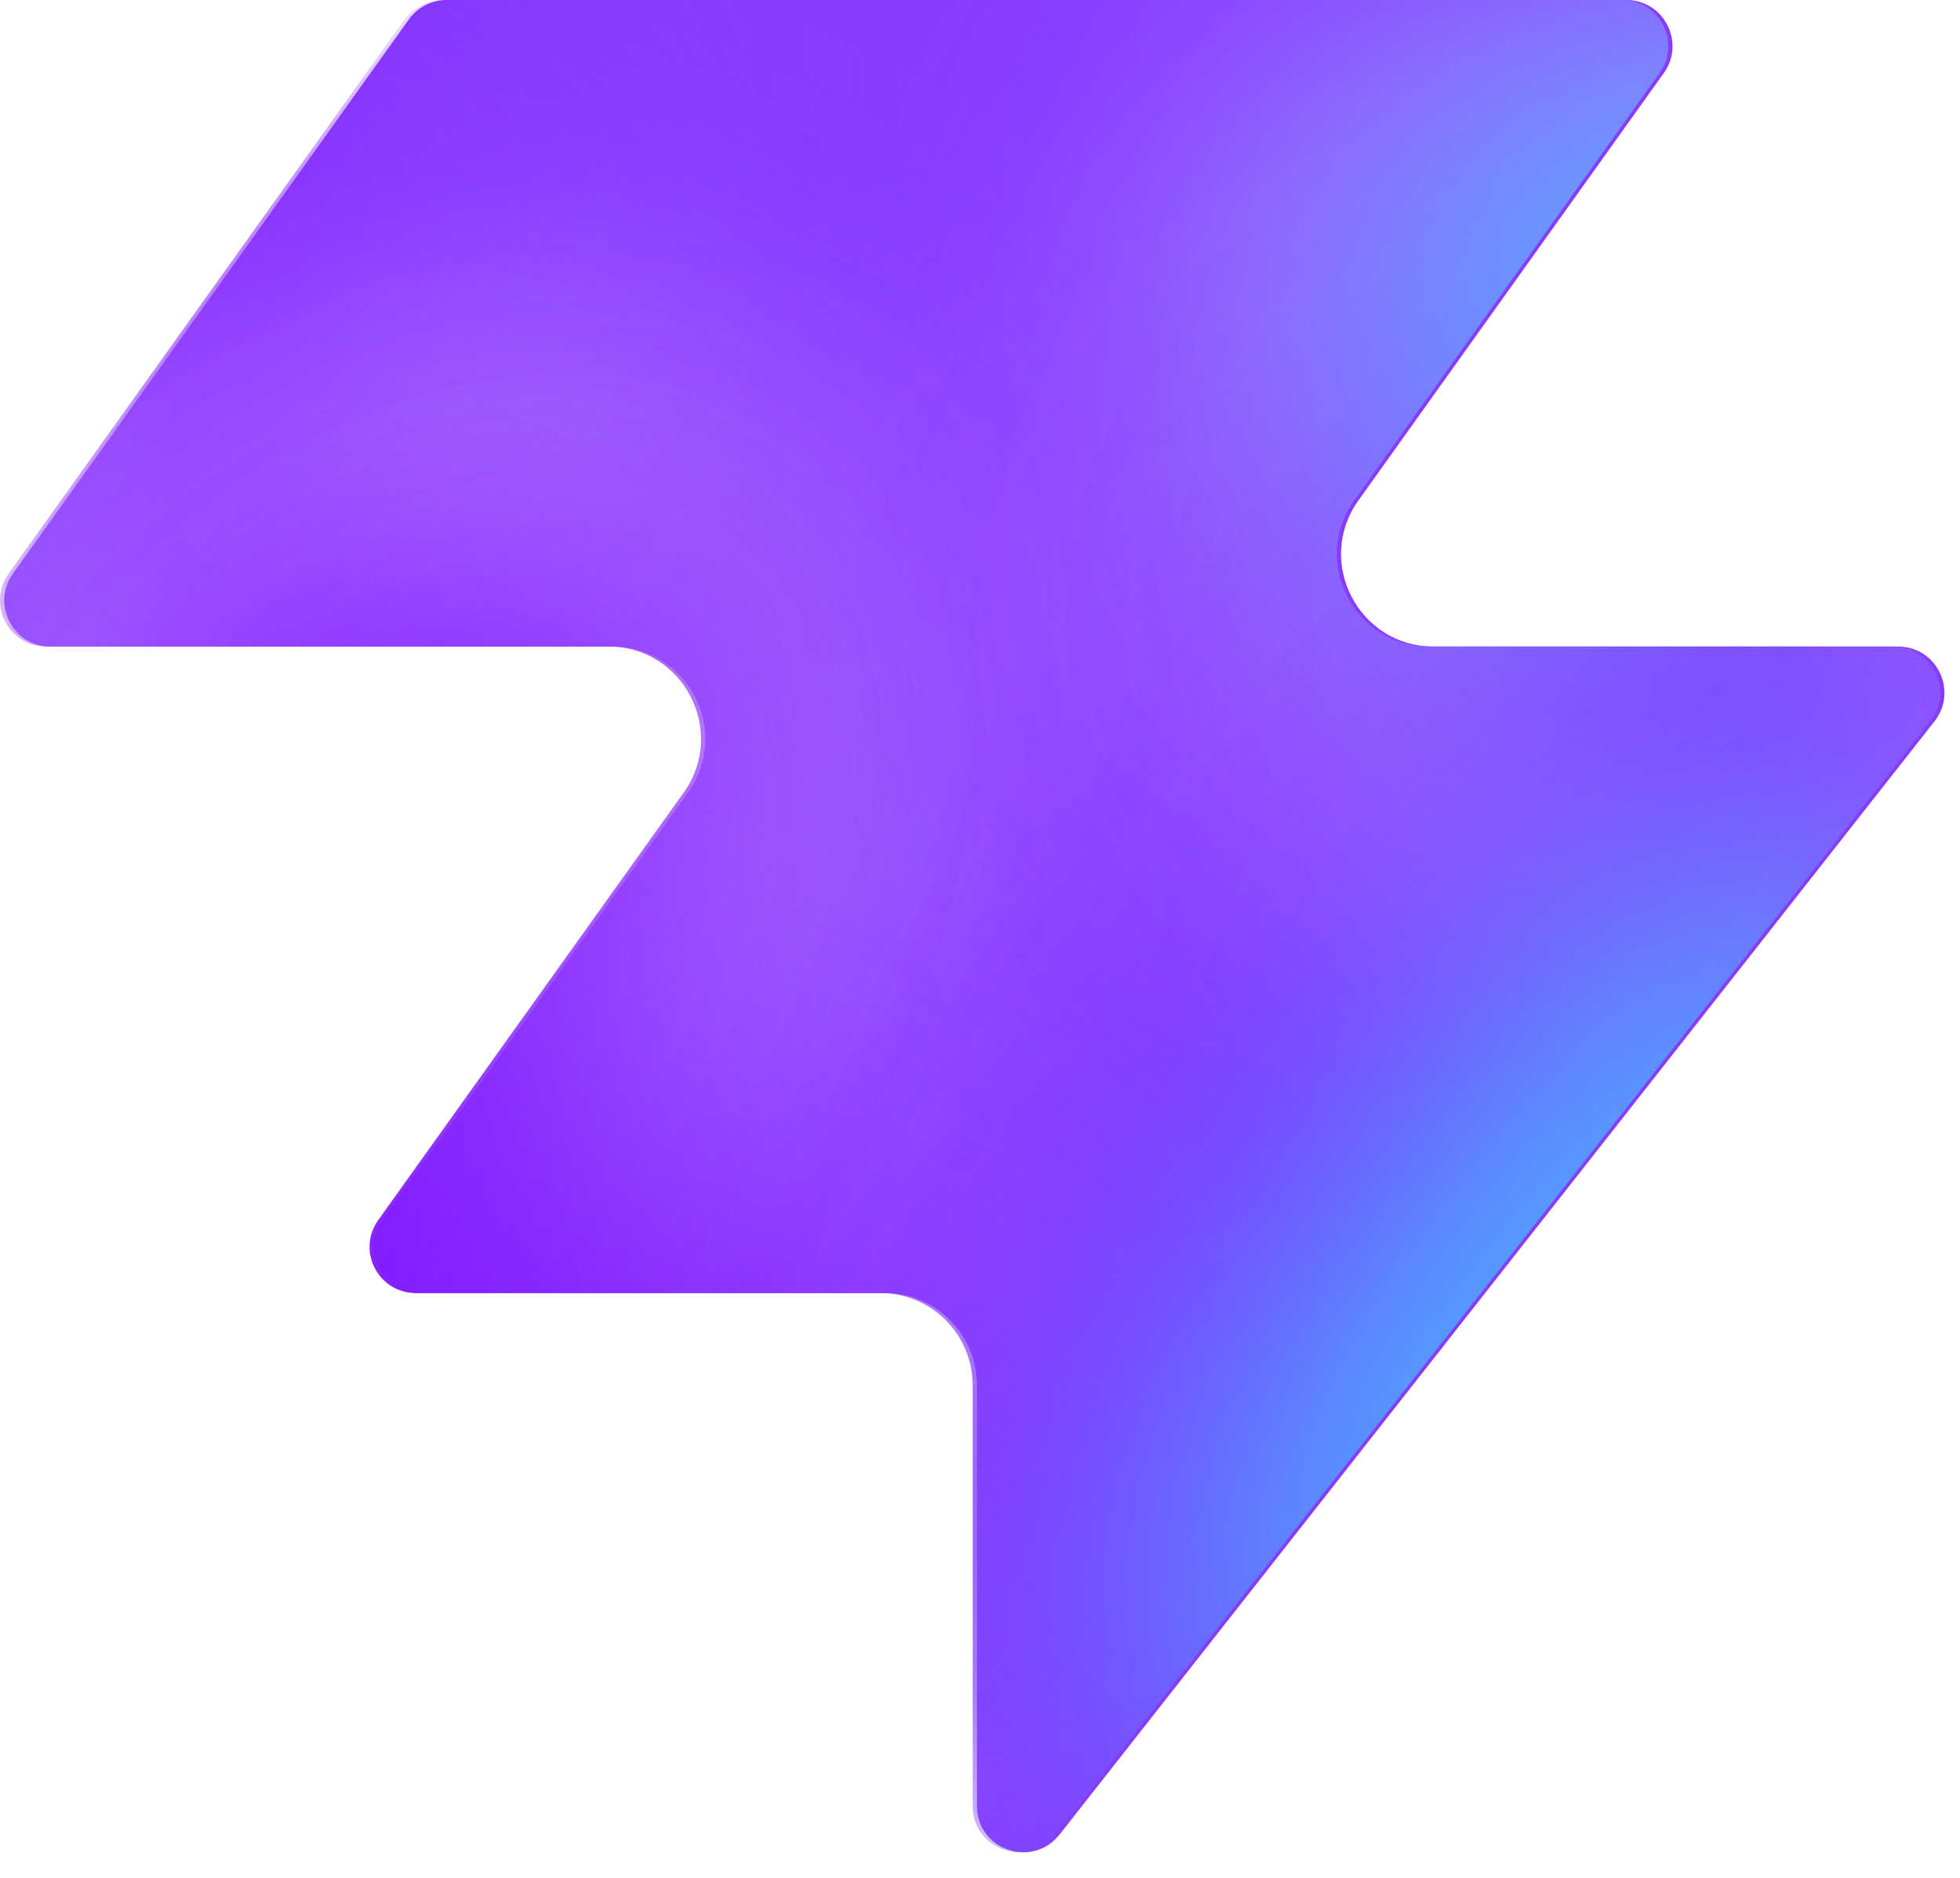
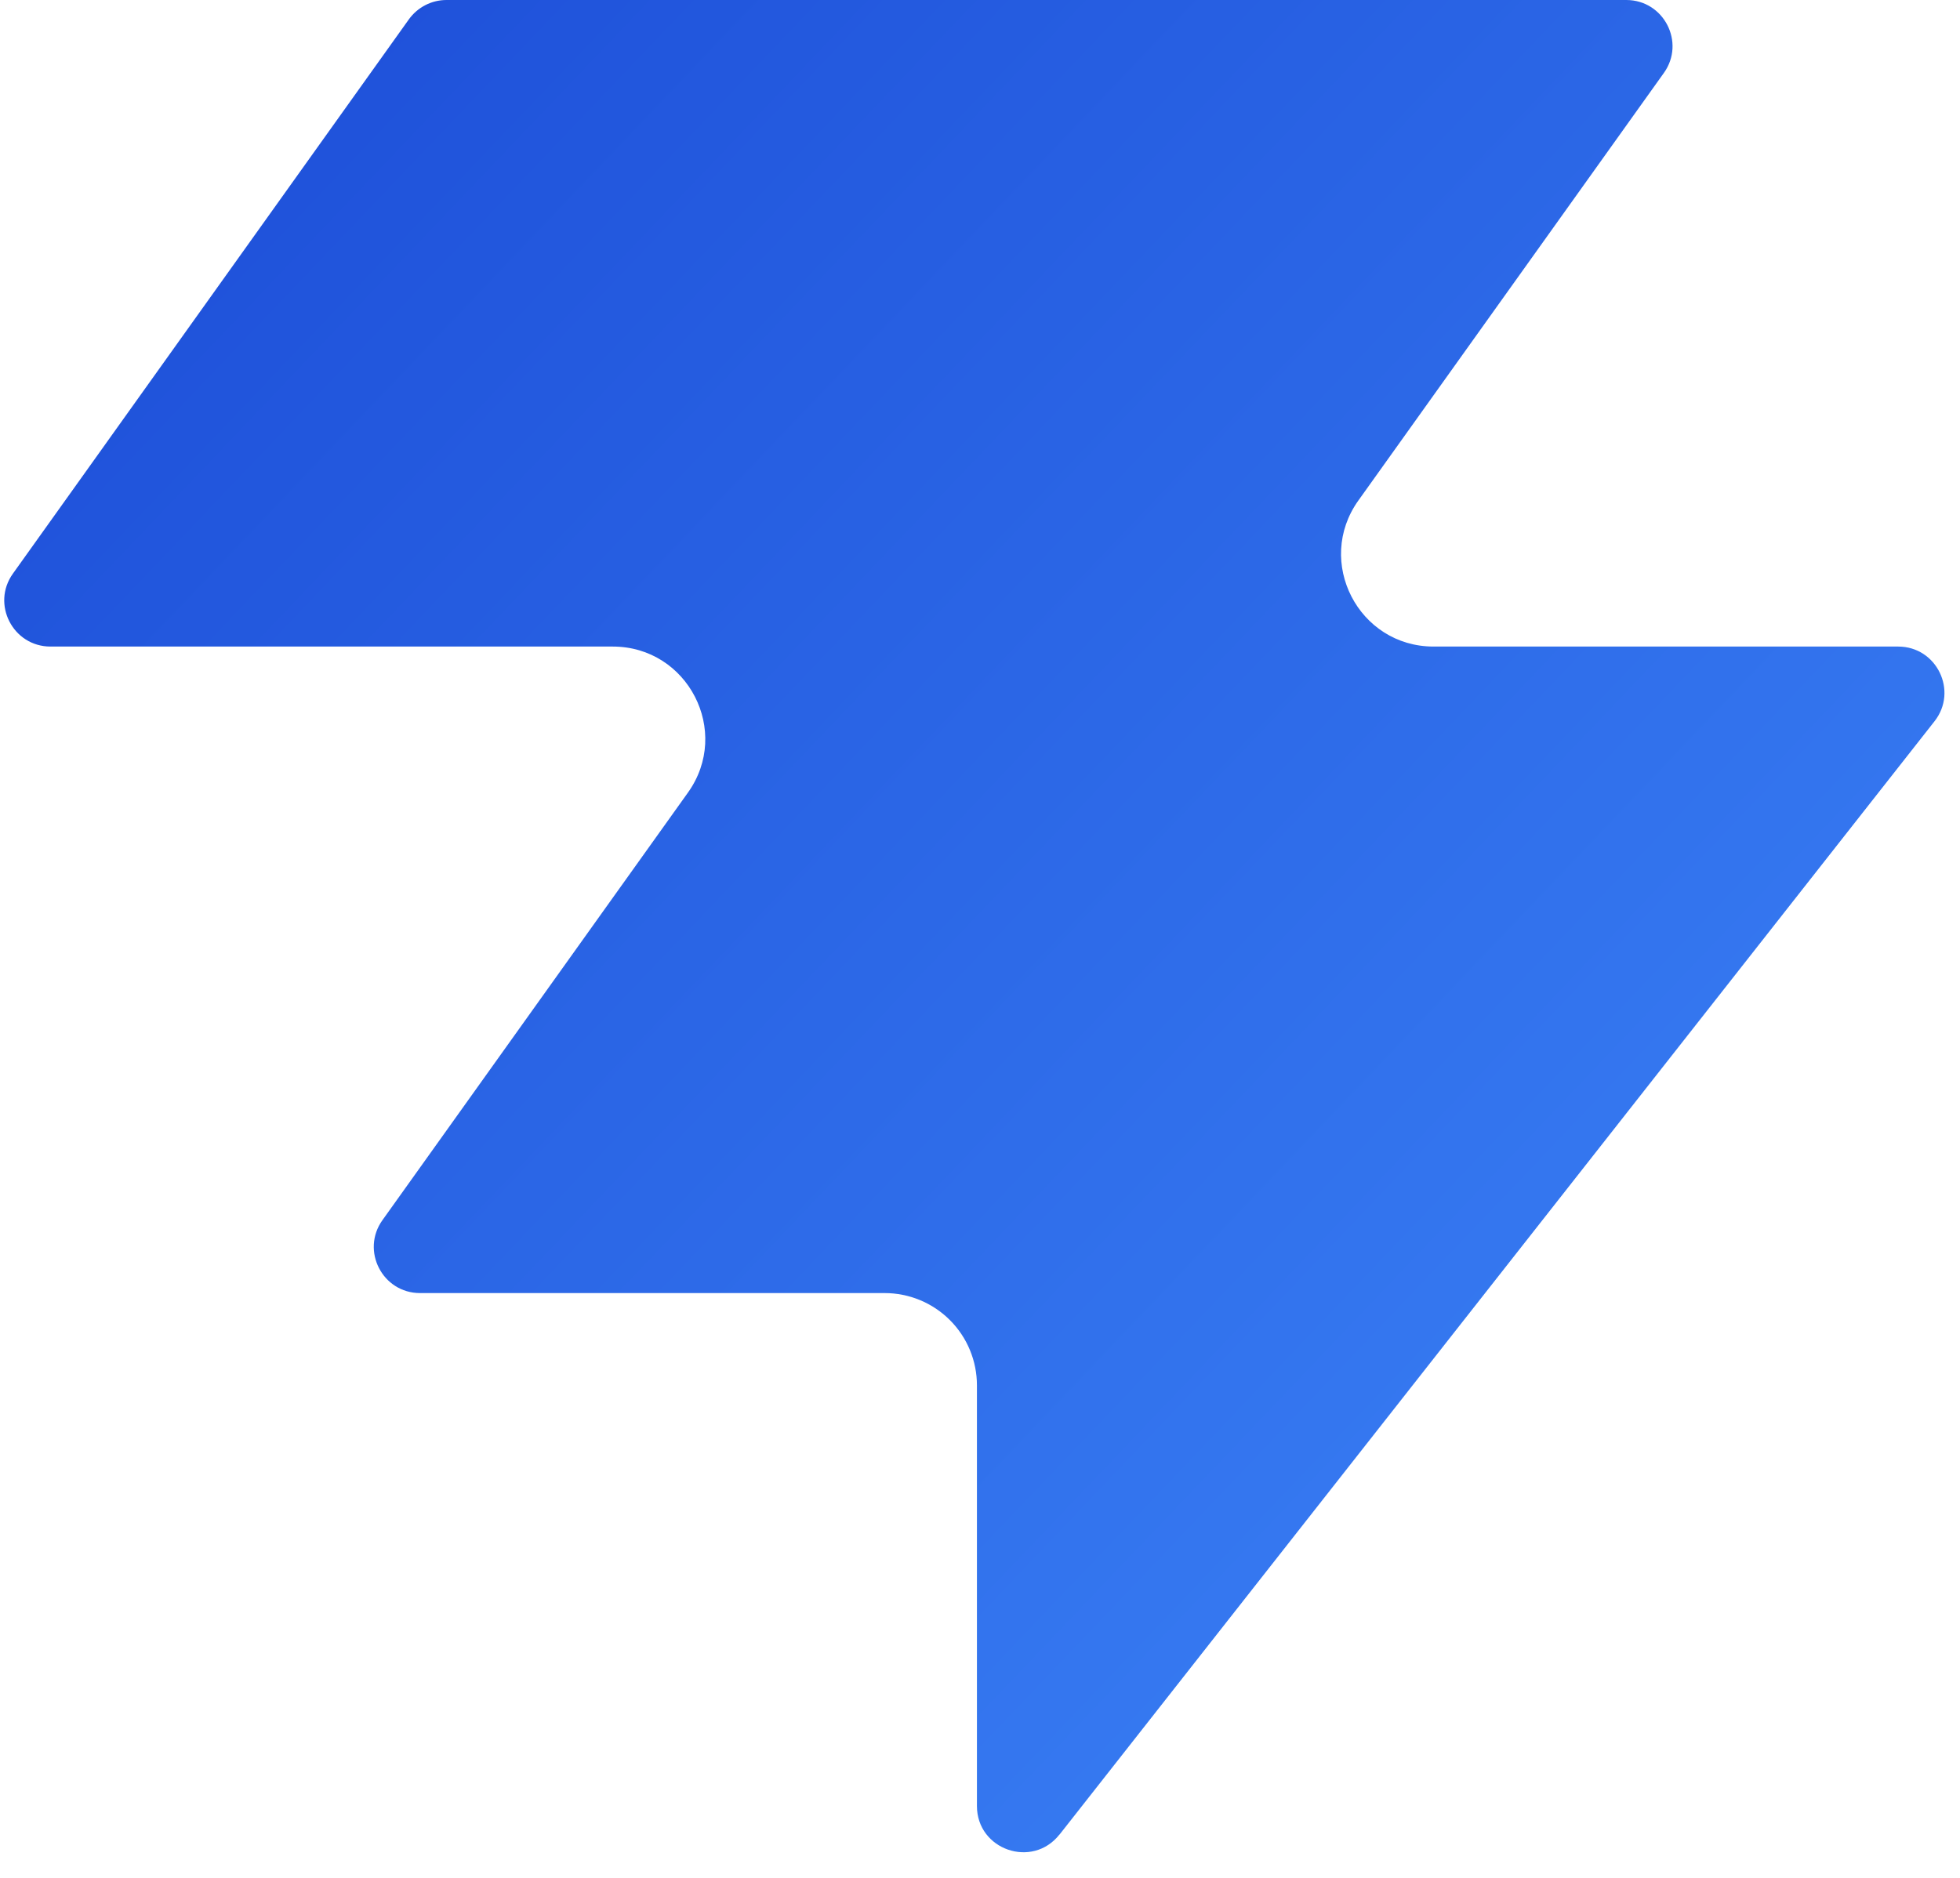
- <svg xmlns="http://www.w3.org/2000/svg" width="48" height="46" fill="none" viewBox="0 0 48 46">
-   <path fill="#863bff" d="M25.946 44.938c-.664.845-2.021.375-2.021-.698V33.937a2.26 2.26 0 0 0-2.262-2.262H10.287c-.92 0-1.456-1.04-.92-1.788l7.48-10.471c1.07-1.497 0-3.578-1.842-3.578H1.237c-.92 0-1.456-1.04-.92-1.788L10.013.474c.214-.297.556-.474.92-.474h28.894c.92 0 1.456 1.04.92 1.788l-7.48 10.471c-1.07 1.498 0 3.579 1.842 3.579h11.377c.943 0 1.473 1.088.89 1.83L25.947 44.94z" style="fill:#863bff;fill:color(display-p3 .525 .23 1);fill-opacity:1" />
-   <mask id="a" width="48" height="46" x="0" y="0" maskUnits="userSpaceOnUse" style="mask-type:alpha">
-     <path fill="#000" d="M25.842 44.938c-.664.844-2.021.375-2.021-.698V33.937a2.26 2.26 0 0 0-2.262-2.262H10.183c-.92 0-1.456-1.04-.92-1.788l7.48-10.471c1.07-1.498 0-3.579-1.842-3.579H1.133c-.92 0-1.456-1.04-.92-1.787L9.91.473c.214-.297.556-.474.92-.474h28.894c.92 0 1.456 1.04.92 1.788l-7.48 10.471c-1.07 1.498 0 3.578 1.842 3.578h11.377c.943 0 1.473 1.088.89 1.832L25.843 44.94z" style="fill:#000;fill-opacity:1" />
-   </mask>
-   <g mask="url(#a)">
-     <g filter="url(#b)">
-       <ellipse cx="5.508" cy="14.704" fill="#ede6ff" rx="5.508" ry="14.704" style="fill:#ede6ff;fill:color(display-p3 .927 .903 1);fill-opacity:1" transform="matrix(.00324 1 1 -.00324 -4.47 31.516)" />
-     </g>
-     <g filter="url(#c)">
-       <ellipse cx="10.399" cy="29.851" fill="#ede6ff" rx="10.399" ry="29.851" style="fill:#ede6ff;fill:color(display-p3 .927 .903 1);fill-opacity:1" transform="matrix(.00324 1 1 -.00324 -39.328 7.883)" />
-     </g>
-     <g filter="url(#d)">
-       <ellipse cx="5.508" cy="30.487" fill="#7e14ff" rx="5.508" ry="30.487" style="fill:#7e14ff;fill:color(display-p3 .492 .077 1);fill-opacity:1" transform="rotate(89.814 -25.913 -14.639)scale(1 -1)" />
-     </g>
-     <g filter="url(#e)">
-       <ellipse cx="5.508" cy="30.599" fill="#7e14ff" rx="5.508" ry="30.599" style="fill:#7e14ff;fill:color(display-p3 .492 .077 1);fill-opacity:1" transform="rotate(89.814 -32.644 -3.334)scale(1 -1)" />
-     </g>
-     <g filter="url(#f)">
-       <ellipse cx="5.508" cy="30.599" fill="#7e14ff" rx="5.508" ry="30.599" style="fill:#7e14ff;fill:color(display-p3 .492 .077 1);fill-opacity:1" transform="matrix(.00324 1 1 -.00324 -34.34 30.47)" />
-     </g>
-     <g filter="url(#g)">
-       <ellipse cx="14.072" cy="22.078" fill="#ede6ff" rx="14.072" ry="22.078" style="fill:#ede6ff;fill:color(display-p3 .927 .903 1);fill-opacity:1" transform="rotate(93.35 24.506 48.493)scale(-1 1)" />
-     </g>
-     <g filter="url(#h)">
-       <ellipse cx="3.47" cy="21.501" fill="#7e14ff" rx="3.47" ry="21.501" style="fill:#7e14ff;fill:color(display-p3 .492 .077 1);fill-opacity:1" transform="rotate(89.009 28.708 47.59)scale(-1 1)" />
-     </g>
-     <g filter="url(#i)">
-       <ellipse cx="3.47" cy="21.501" fill="#7e14ff" rx="3.47" ry="21.501" style="fill:#7e14ff;fill:color(display-p3 .492 .077 1);fill-opacity:1" transform="rotate(89.009 28.708 47.59)scale(-1 1)" />
-     </g>
-     <g filter="url(#j)">
-       <ellipse cx=".387" cy="8.972" fill="#7e14ff" rx="4.407" ry="29.108" style="fill:#7e14ff;fill:color(display-p3 .492 .077 1);fill-opacity:1" transform="rotate(39.51 .387 8.972)" />
-     </g>
-     <g filter="url(#k)">
-       <ellipse cx="47.523" cy="-6.092" fill="#7e14ff" rx="4.407" ry="29.108" style="fill:#7e14ff;fill:color(display-p3 .492 .077 1);fill-opacity:1" transform="rotate(37.892 47.523 -6.092)" />
-     </g>
-     <g filter="url(#l)">
-       <ellipse cx="41.412" cy="6.333" fill="#47bfff" rx="5.971" ry="9.665" style="fill:#47bfff;fill:color(display-p3 .28 .748 1);fill-opacity:1" transform="rotate(37.892 41.412 6.333)" />
-     </g>
-     <g filter="url(#m)">
-       <ellipse cx="-1.879" cy="38.332" fill="#7e14ff" rx="4.407" ry="29.108" style="fill:#7e14ff;fill:color(display-p3 .492 .077 1);fill-opacity:1" transform="rotate(37.892 -1.88 38.332)" />
-     </g>
-     <g filter="url(#n)">
-       <ellipse cx="-1.879" cy="38.332" fill="#7e14ff" rx="4.407" ry="29.108" style="fill:#7e14ff;fill:color(display-p3 .492 .077 1);fill-opacity:1" transform="rotate(37.892 -1.88 38.332)" />
-     </g>
-     <g filter="url(#o)">
-       <ellipse cx="35.651" cy="29.907" fill="#7e14ff" rx="4.407" ry="29.108" style="fill:#7e14ff;fill:color(display-p3 .492 .077 1);fill-opacity:1" transform="rotate(37.892 35.651 29.907)" />
-     </g>
-     <g filter="url(#p)">
-       <ellipse cx="38.418" cy="32.4" fill="#47bfff" rx="5.971" ry="15.297" style="fill:#47bfff;fill:color(display-p3 .28 .748 1);fill-opacity:1" transform="rotate(37.892 38.418 32.4)" />
-     </g>
-   </g>
+ <svg xmlns="http://www.w3.org/2000/svg" viewBox="0 0 48 46" fill="none" role="img" aria-label="HIfAi">
  <defs>
-     <filter id="b" width="60.045" height="41.654" x="-19.77" y="16.149" color-interpolation-filters="sRGB" filterUnits="userSpaceOnUse">
-       <feFlood flood-opacity="0" result="BackgroundImageFix" />
-       <feBlend in="SourceGraphic" in2="BackgroundImageFix" result="shape" />
-       <feGaussianBlur result="effect1_foregroundBlur_2002_17158" stdDeviation="7.659" />
-     </filter>
-     <filter id="c" width="90.34" height="51.437" x="-54.613" y="-7.533" color-interpolation-filters="sRGB" filterUnits="userSpaceOnUse">
-       <feFlood flood-opacity="0" result="BackgroundImageFix" />
-       <feBlend in="SourceGraphic" in2="BackgroundImageFix" result="shape" />
-       <feGaussianBlur result="effect1_foregroundBlur_2002_17158" stdDeviation="7.659" />
-     </filter>
-     <filter id="d" width="79.355" height="29.4" x="-49.64" y="2.03" color-interpolation-filters="sRGB" filterUnits="userSpaceOnUse">
-       <feFlood flood-opacity="0" result="BackgroundImageFix" />
-       <feBlend in="SourceGraphic" in2="BackgroundImageFix" result="shape" />
-       <feGaussianBlur result="effect1_foregroundBlur_2002_17158" stdDeviation="4.596" />
-     </filter>
-     <filter id="e" width="79.579" height="29.4" x="-45.045" y="20.029" color-interpolation-filters="sRGB" filterUnits="userSpaceOnUse">
-       <feFlood flood-opacity="0" result="BackgroundImageFix" />
-       <feBlend in="SourceGraphic" in2="BackgroundImageFix" result="shape" />
-       <feGaussianBlur result="effect1_foregroundBlur_2002_17158" stdDeviation="4.596" />
-     </filter>
-     <filter id="f" width="79.579" height="29.4" x="-43.513" y="21.178" color-interpolation-filters="sRGB" filterUnits="userSpaceOnUse">
-       <feFlood flood-opacity="0" result="BackgroundImageFix" />
-       <feBlend in="SourceGraphic" in2="BackgroundImageFix" result="shape" />
-       <feGaussianBlur result="effect1_foregroundBlur_2002_17158" stdDeviation="4.596" />
-     </filter>
-     <filter id="g" width="74.749" height="58.852" x="15.756" y="-17.901" color-interpolation-filters="sRGB" filterUnits="userSpaceOnUse">
-       <feFlood flood-opacity="0" result="BackgroundImageFix" />
-       <feBlend in="SourceGraphic" in2="BackgroundImageFix" result="shape" />
-       <feGaussianBlur result="effect1_foregroundBlur_2002_17158" stdDeviation="7.659" />
-     </filter>
-     <filter id="h" width="61.377" height="25.362" x="23.548" y="2.284" color-interpolation-filters="sRGB" filterUnits="userSpaceOnUse">
-       <feFlood flood-opacity="0" result="BackgroundImageFix" />
-       <feBlend in="SourceGraphic" in2="BackgroundImageFix" result="shape" />
-       <feGaussianBlur result="effect1_foregroundBlur_2002_17158" stdDeviation="4.596" />
-     </filter>
-     <filter id="i" width="61.377" height="25.362" x="23.548" y="2.284" color-interpolation-filters="sRGB" filterUnits="userSpaceOnUse">
-       <feFlood flood-opacity="0" result="BackgroundImageFix" />
-       <feBlend in="SourceGraphic" in2="BackgroundImageFix" result="shape" />
-       <feGaussianBlur result="effect1_foregroundBlur_2002_17158" stdDeviation="4.596" />
-     </filter>
-     <filter id="j" width="56.045" height="63.649" x="-27.636" y="-22.853" color-interpolation-filters="sRGB" filterUnits="userSpaceOnUse">
-       <feFlood flood-opacity="0" result="BackgroundImageFix" />
-       <feBlend in="SourceGraphic" in2="BackgroundImageFix" result="shape" />
-       <feGaussianBlur result="effect1_foregroundBlur_2002_17158" stdDeviation="4.596" />
-     </filter>
-     <filter id="k" width="54.814" height="64.646" x="20.116" y="-38.415" color-interpolation-filters="sRGB" filterUnits="userSpaceOnUse">
-       <feFlood flood-opacity="0" result="BackgroundImageFix" />
-       <feBlend in="SourceGraphic" in2="BackgroundImageFix" result="shape" />
-       <feGaussianBlur result="effect1_foregroundBlur_2002_17158" stdDeviation="4.596" />
-     </filter>
-     <filter id="l" width="33.541" height="35.313" x="24.641" y="-11.323" color-interpolation-filters="sRGB" filterUnits="userSpaceOnUse">
-       <feFlood flood-opacity="0" result="BackgroundImageFix" />
-       <feBlend in="SourceGraphic" in2="BackgroundImageFix" result="shape" />
-       <feGaussianBlur result="effect1_foregroundBlur_2002_17158" stdDeviation="4.596" />
-     </filter>
-     <filter id="m" width="54.814" height="64.646" x="-29.286" y="6.009" color-interpolation-filters="sRGB" filterUnits="userSpaceOnUse">
-       <feFlood flood-opacity="0" result="BackgroundImageFix" />
-       <feBlend in="SourceGraphic" in2="BackgroundImageFix" result="shape" />
-       <feGaussianBlur result="effect1_foregroundBlur_2002_17158" stdDeviation="4.596" />
-     </filter>
-     <filter id="n" width="54.814" height="64.646" x="-29.286" y="6.009" color-interpolation-filters="sRGB" filterUnits="userSpaceOnUse">
-       <feFlood flood-opacity="0" result="BackgroundImageFix" />
-       <feBlend in="SourceGraphic" in2="BackgroundImageFix" result="shape" />
-       <feGaussianBlur result="effect1_foregroundBlur_2002_17158" stdDeviation="4.596" />
-     </filter>
-     <filter id="o" width="54.814" height="64.646" x="8.244" y="-2.416" color-interpolation-filters="sRGB" filterUnits="userSpaceOnUse">
-       <feFlood flood-opacity="0" result="BackgroundImageFix" />
-       <feBlend in="SourceGraphic" in2="BackgroundImageFix" result="shape" />
-       <feGaussianBlur result="effect1_foregroundBlur_2002_17158" stdDeviation="4.596" />
-     </filter>
-     <filter id="p" width="39.409" height="43.623" x="18.713" y="10.588" color-interpolation-filters="sRGB" filterUnits="userSpaceOnUse">
-       <feFlood flood-opacity="0" result="BackgroundImageFix" />
-       <feBlend in="SourceGraphic" in2="BackgroundImageFix" result="shape" />
-       <feGaussianBlur result="effect1_foregroundBlur_2002_17158" stdDeviation="4.596" />
-     </filter>
+     <linearGradient id="bolt" x1="2" y1="2" x2="44" y2="42" gradientUnits="userSpaceOnUse">
+       <stop stop-color="#1d4ed8" />
+       <stop offset="1" stop-color="#3b82f6" />
+     </linearGradient>
  </defs>
+   <path fill="url(#bolt)" d="M25.946 44.938c-.664.845-2.021.375-2.021-.698V33.937a2.26 2.26 0 0 0-2.262-2.262H10.287c-.92 0-1.456-1.04-.92-1.788l7.48-10.471c1.07-1.497 0-3.578-1.842-3.578H1.237c-.92 0-1.456-1.04-.92-1.788L10.013.474c.214-.297.556-.474.92-.474h28.894c.92 0 1.456 1.04.92 1.788l-7.48 10.471c-1.07 1.498 0 3.579 1.842 3.579h11.377c.943 0 1.473 1.088.89 1.83L25.947 44.94z" />
</svg>
